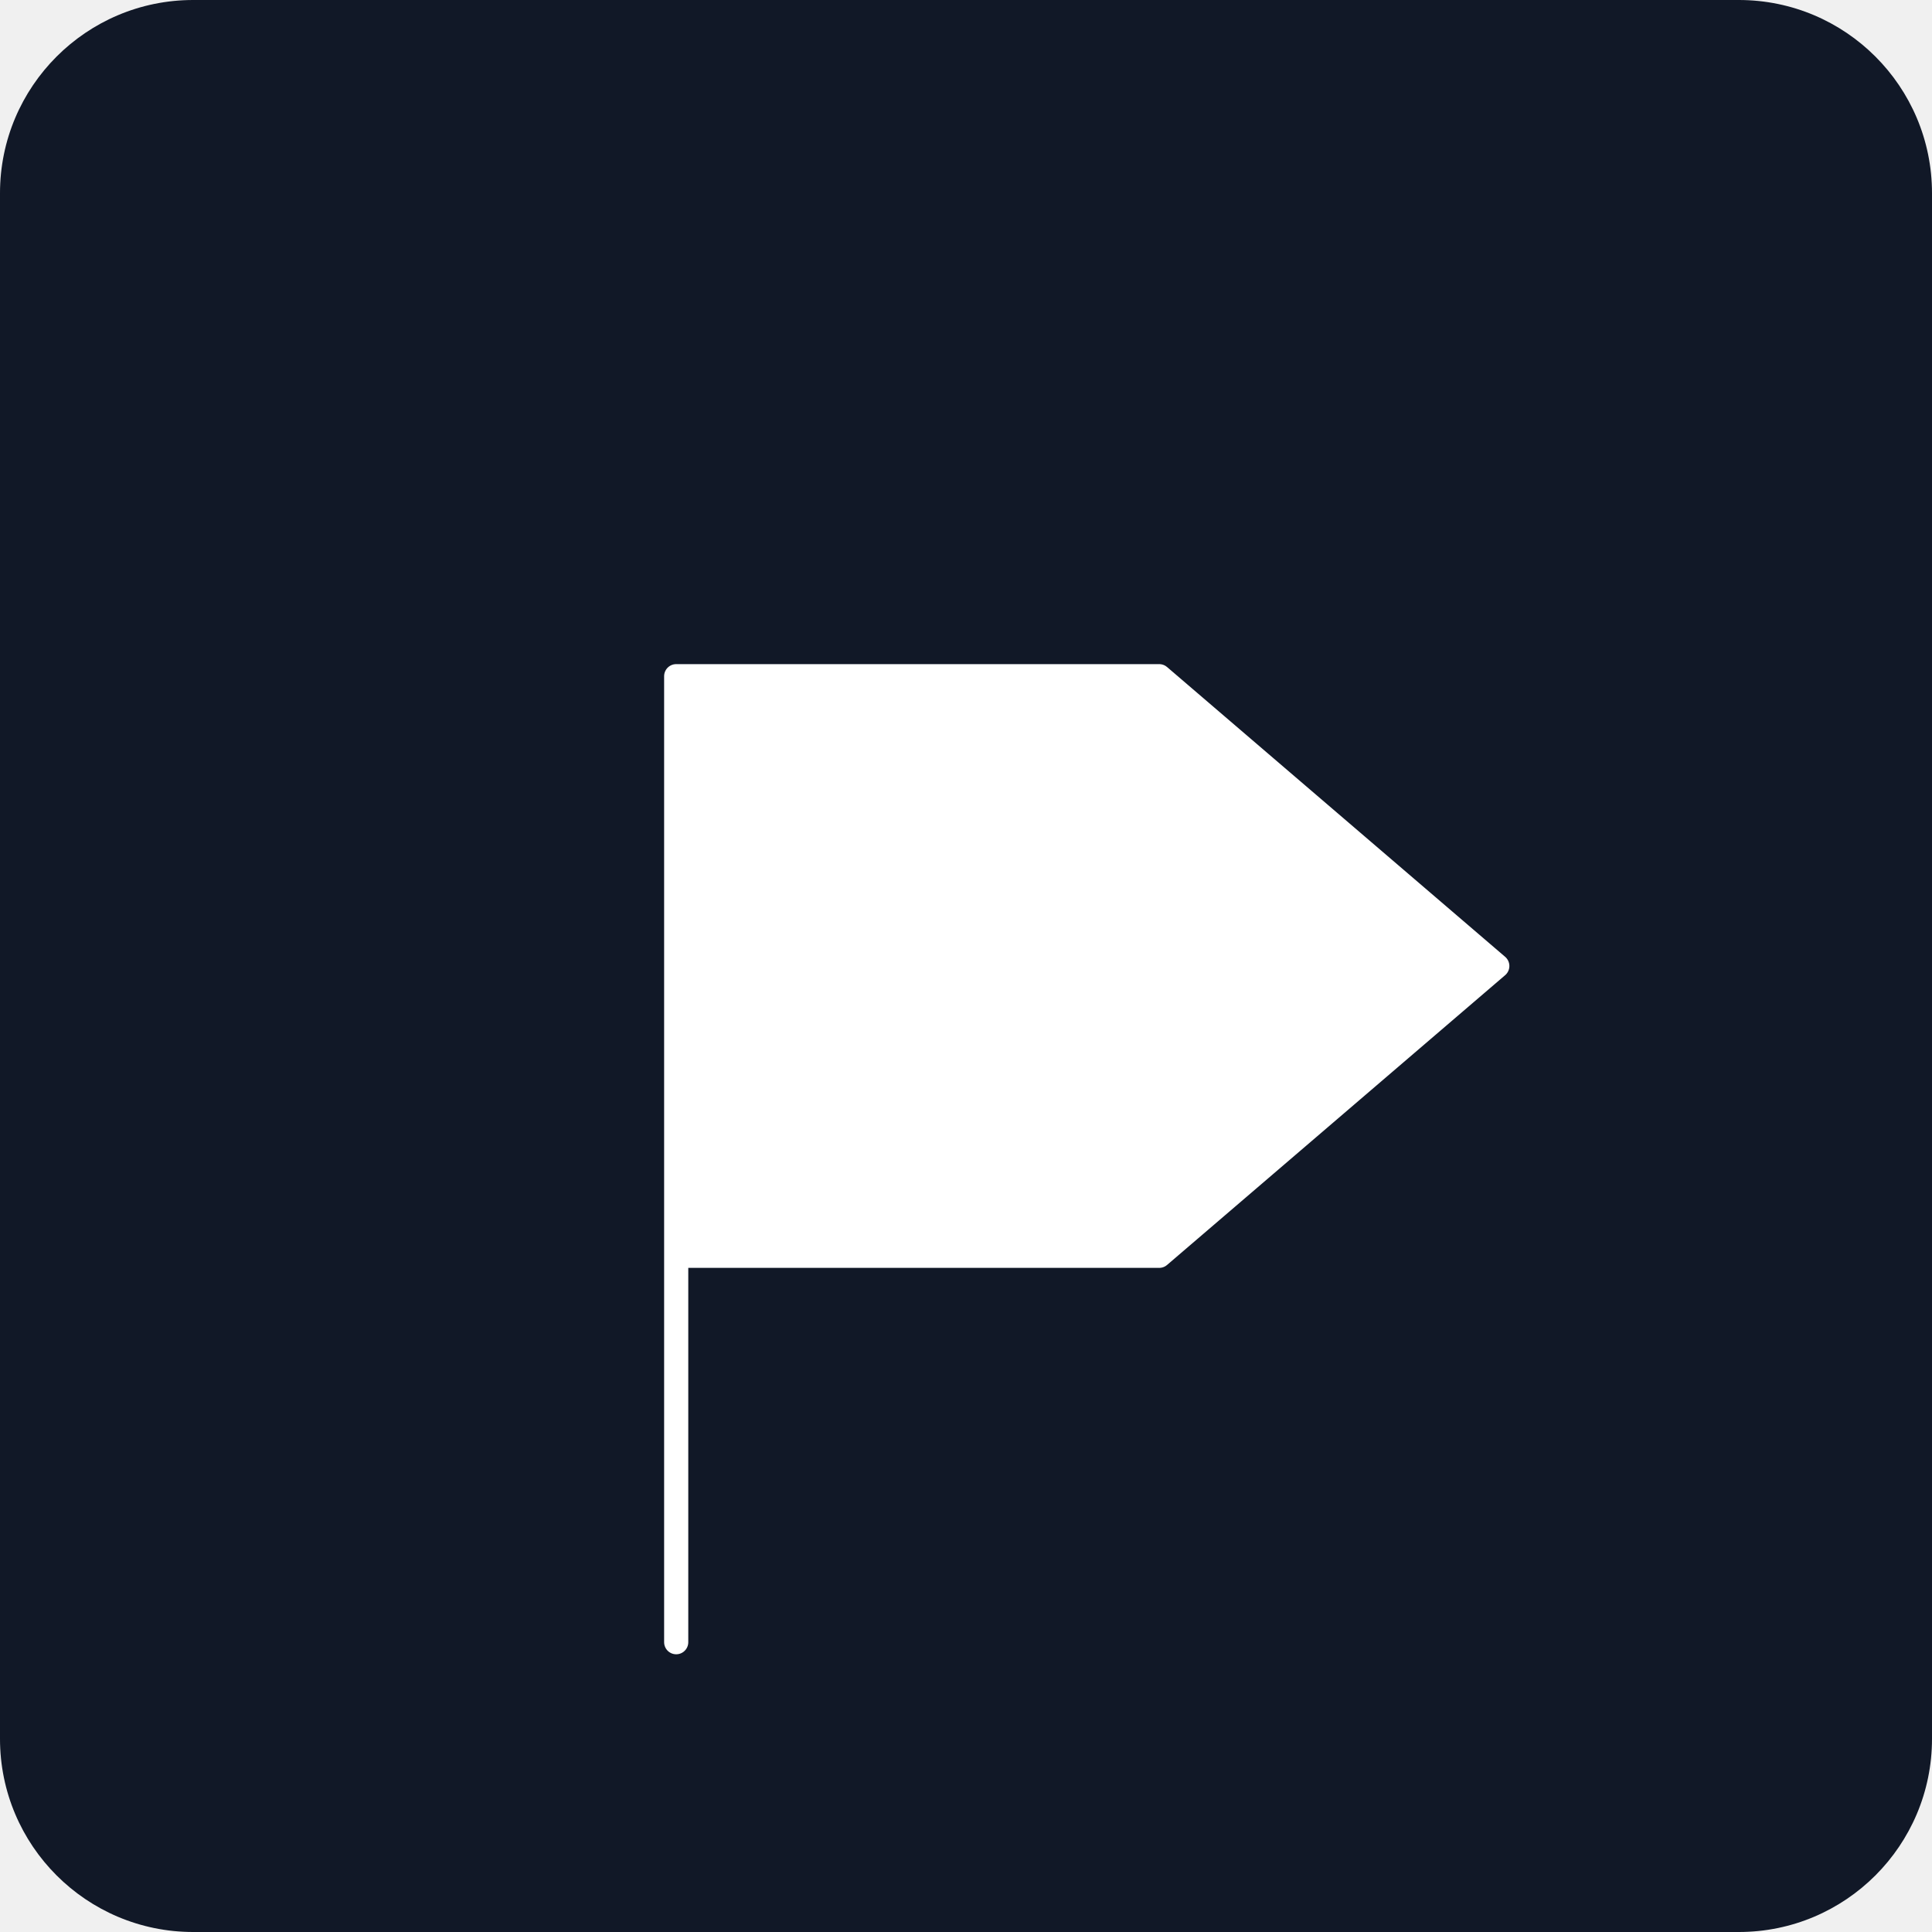
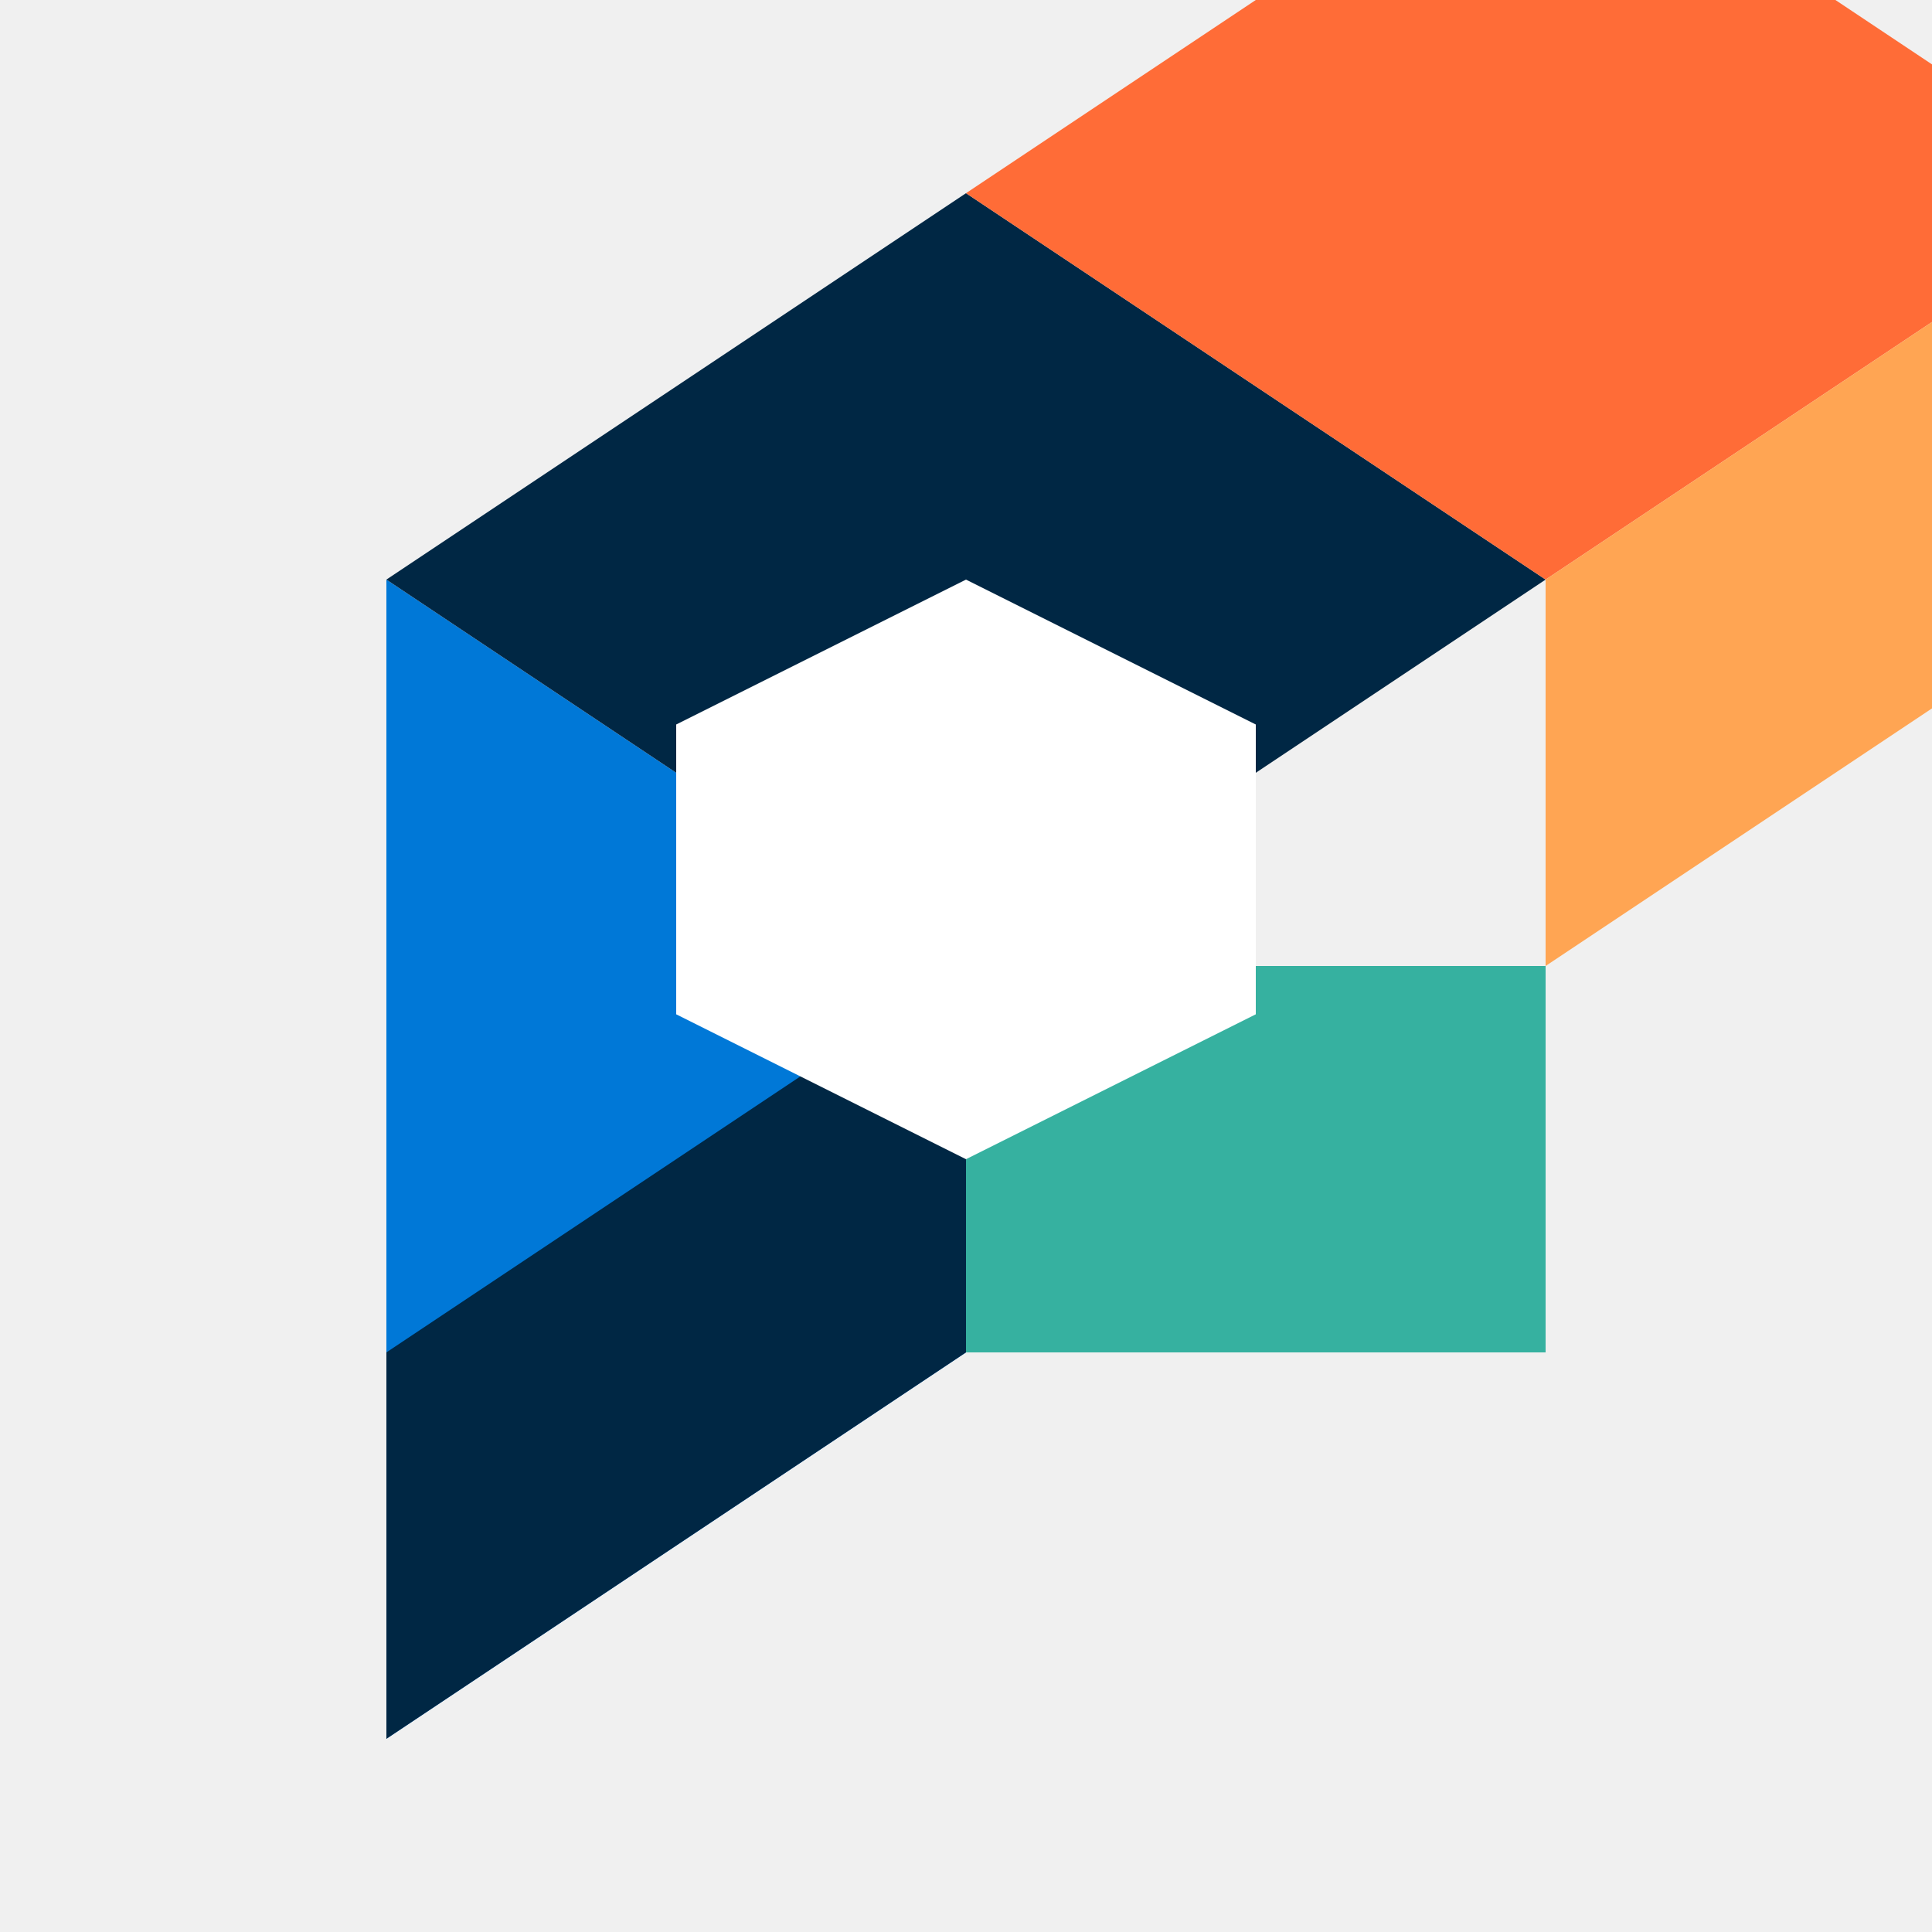
<svg xmlns="http://www.w3.org/2000/svg" width="80" height="80" viewBox="0 0 80 80">
  <style>
-     @keyframes rotate {
-       0% { transform: rotate(0deg); }
-       100% { transform: rotate(360deg); }
+     @keyframes fadeIn {
+       0% { opacity: 0; }
+       100% { opacity: 1; }
    }
    
    @keyframes pulse {
      0% { transform: scale(1); }
-       50% { transform: scale(1.08); }
+       50% { transform: scale(1.03); }
      100% { transform: scale(1); }
    }
    
-     .logo-bg {
-       fill: #111827;
-     }
-     
-     .logo-p {
-       fill: #ffffff;
-       stroke: #ffffff;
-       stroke-width: 1;
-       stroke-linecap: round;
-       stroke-linejoin: round;
-     }
-     
-     .logo-hover-effect {
-       transition: transform 0.3s ease-in-out;
-     }
-     
-     .logo-hover-effect:hover {
-       transform: scale(1.1);
-     }
-     
-     .transition-rotate {
-       animation: rotate 0.5s ease-in-out;
-       transform-origin: center;
-     }
-     
-     .nav-pulse {
-       animation: pulse 3s ease-in-out infinite;
+     .logo-p-group {
+       animation: fadeIn 0.5s ease-in-out forwards, pulse 3s ease-in-out infinite;
+       animation-delay: 0s, 1s;
      transform-origin: center;
    }
  </style>
-   <rect class="logo-bg" x="0" y="0" width="80" height="80" rx="8" />
-   <g transform="translate(20, 20)" class="logo-hover-effect">
-     <path class="logo-p" d="M8,8 L28,8 L42,20 L28,32 L8,32 L8,48 L8,8 Z" />
+   <g class="logo-p-group" transform="translate(8, 8) scale(0.8)">
+     <path d="M10,20 L10,80 L40,60 L40,40 Z" fill="#0078D7" />
+     <path d="M10,20 L40,40 L70,20 L40,0 Z" fill="#002744" />
+     <path d="M40,0 L70,20 L100,0 L70,-20 Z" fill="#FF6C37" />
+     <path d="M70,20 L70,40 L100,20 L100,0 Z" fill="#FFA553" />
+     <path d="M40,40 L70,40 L70,60 L40,60 Z" fill="#36B1A0" />
+     <path d="M40,40 L40,60 L10,80 L10,60 Z" fill="#002744" />
+     <path d="M40,20 L55,27.5 L55,42.5 L40,50 L25,42.5 L25,27.5 Z" fill="white" />
  </g>
</svg>
